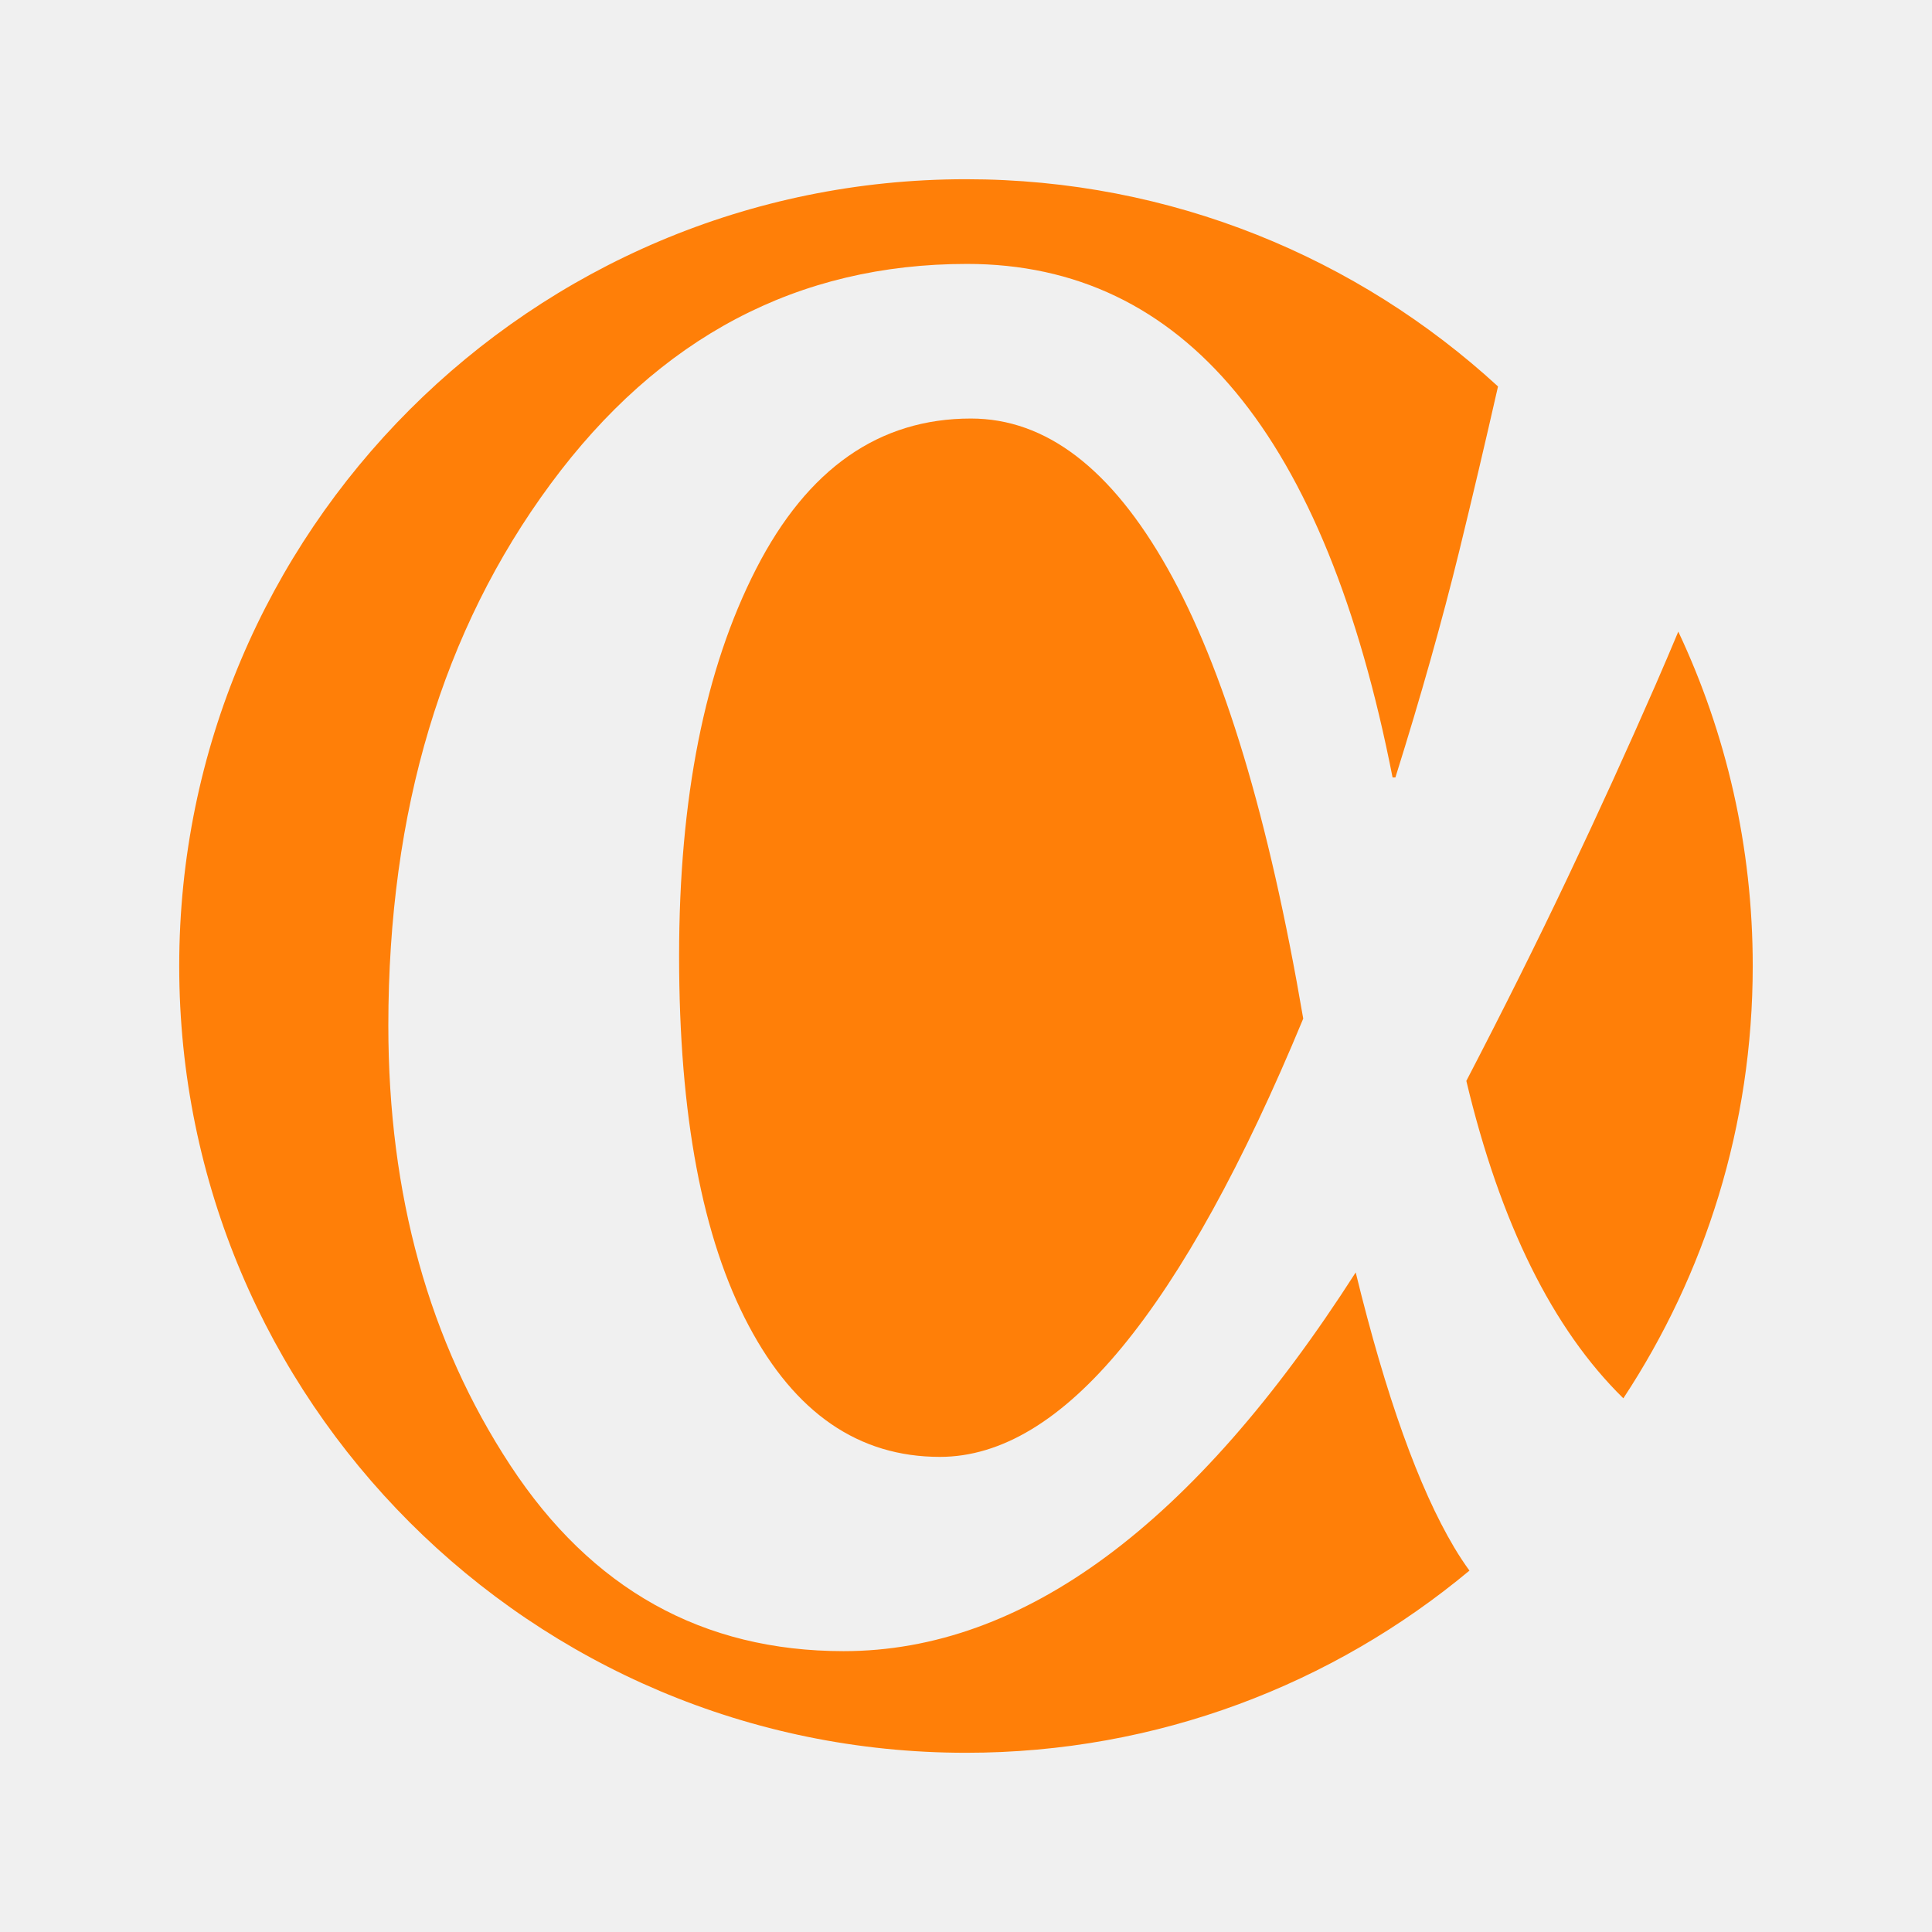
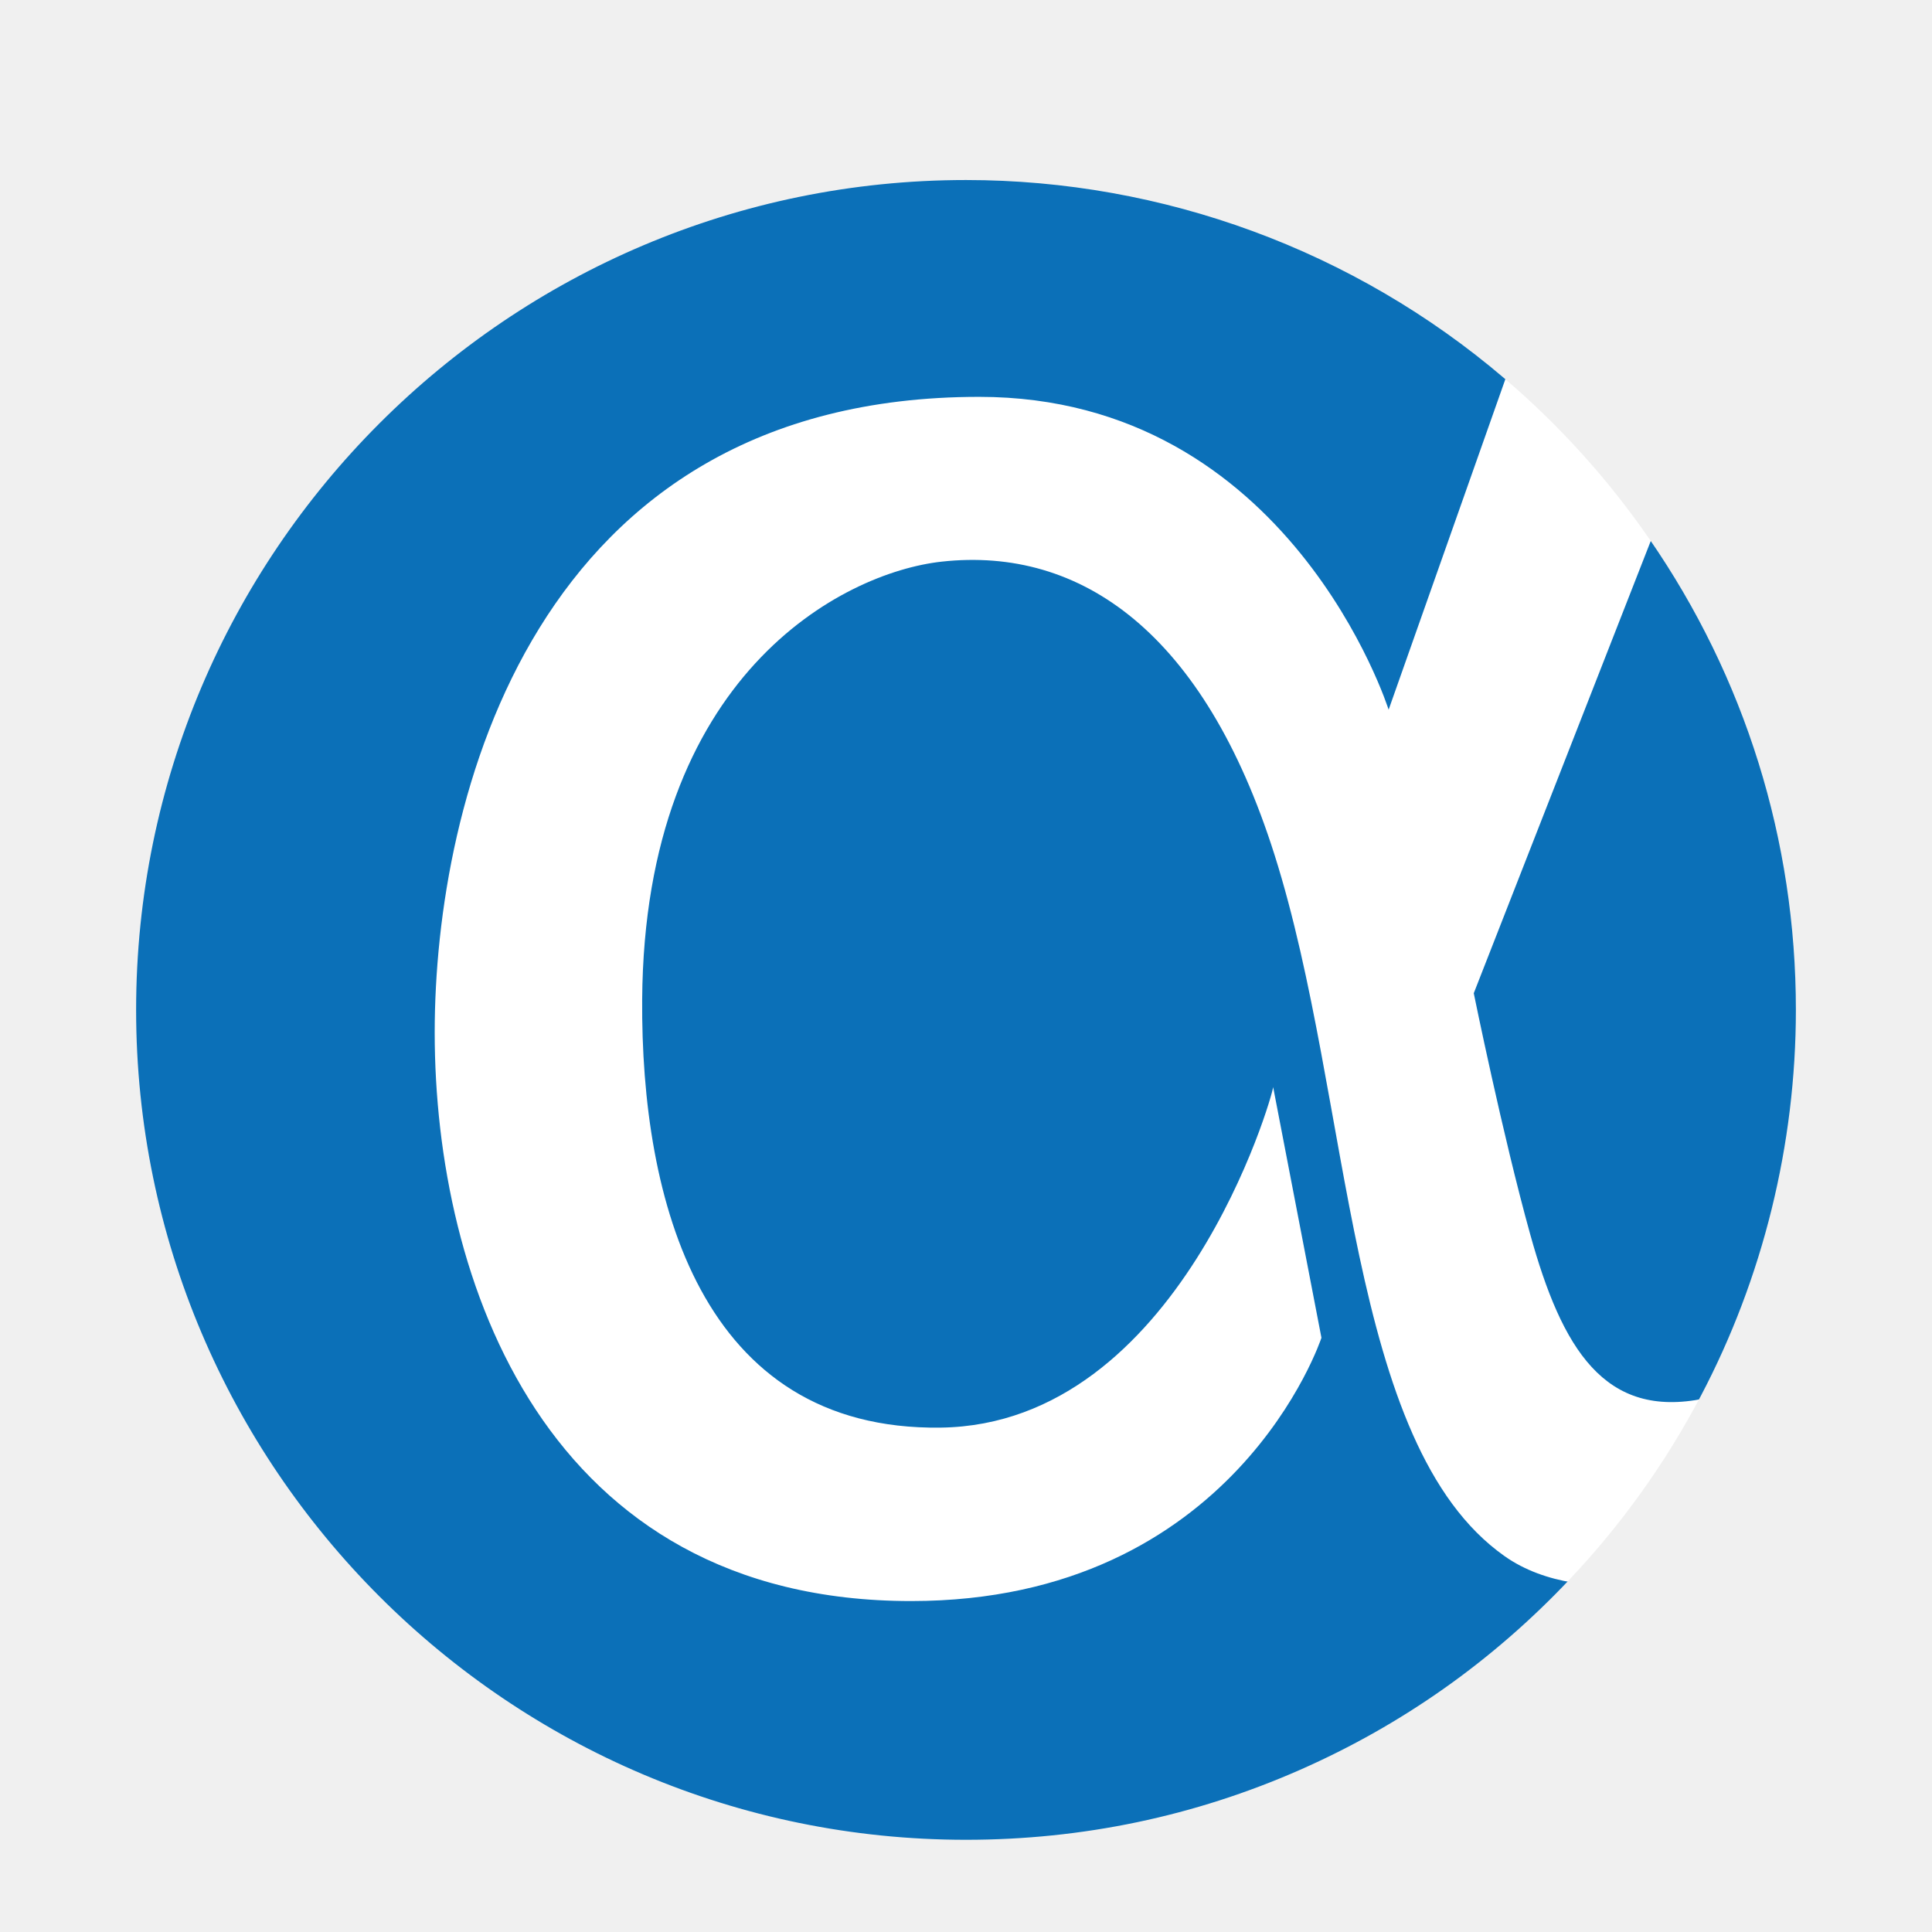
- <svg xmlns="http://www.w3.org/2000/svg" version="1.1" id="Layer_1" x="0px" y="0px" width="36pt" height="36pt" viewBox="0 0 38 38" enable-background="new 0 0 38 38" xml:space="preserve">
+ <svg xmlns="http://www.w3.org/2000/svg" version="1.1" x="0px" y="0px" width="36pt" height="36pt" viewBox="0 -10 440 440" enable-background="new 0 0 440 440" xml:space="preserve">
  <g>
-     <path fill="#ff7f08" d="M28.604,30.439c-0.698-1.172-1.344-2.976-1.939-5.412c-3.181,4.966-6.538,7.449-10.072,7.449   c-2.771,0-4.957-1.218-6.556-3.655c-1.6-2.437-2.399-5.319-2.399-8.649c0-4.222,1.064-7.774,3.194-10.657   c2.129-2.882,4.859-4.324,8.188-4.324c4.259,0,7.049,3.367,8.37,10.1h0.056c0.502-1.6,0.92-3.083,1.255-4.45   c0.254-1.04,0.509-2.12,0.763-3.24C26.71,5.071,23.036,3.525,19,3.525C10.454,3.525,3.525,10.454,3.525,19S10.454,34.475,19,34.475   c3.767,0,7.219-1.347,9.902-3.583C28.8,30.751,28.701,30.602,28.604,30.439z" />
-     <path fill="#ff7f08" d="M33.01,12.423c-0.146,0.349-0.294,0.696-0.444,1.04c-0.549,1.256-1.126,2.521-1.73,3.794   c-0.604,1.274-1.27,2.608-1.995,4.003c0.668,2.802,1.699,4.882,3.088,6.243c1.608-2.44,2.545-5.362,2.545-8.503   C34.475,16.648,33.95,14.419,33.01,12.423z" />
-     <path fill="#ff7f08" d="M19.097,8.232c-1.807,0-3.215,0.986-4.225,2.957c-1.01,1.972-1.515,4.511-1.515,7.617   c0,3.125,0.456,5.547,1.369,7.268c0.912,1.721,2.165,2.581,3.76,2.581c1.205,0,2.4-0.721,3.586-2.162   c1.187-1.441,2.374-3.594,3.561-6.458c-0.674-3.943-1.563-6.896-2.67-8.857C21.855,9.213,20.567,8.232,19.097,8.232z" />
+     <defs>
+       <filter id="OpacityMask" filterUnits="userSpaceOnUse" x="30" y="30" width="380" height="380">
+         <feColorMatrix type="matrix" values="1 0 0 0 0  0 1 0 0 0  0 0 1 0 0  0 0 0 1 0" />
+       </filter>
+     </defs>
+     <mask maskUnits="userSpaceOnUse" x="30" y="30" width="380" height="380" id="alpha">
+       <g filter="url(#OpacityMask)">
+         <path fill="#FFFFFF" d="M220,409c-104.215,0-189-84.785-189-189S115.785,31,220,31c44.901,0,88.421,16.021,122.542,45.111     c12.562,10.706,23.673,22.999,33.025,36.537C397.439,144.285,409,181.406,409,220c0,30.645-7.506,61.083-21.705,88.024     c-8.013,15.193-18.06,29.227-29.861,41.708c-17.482,18.523-38.116,33.099-61.328,43.321C272.081,403.635,246.475,409,220,409z" />
+       </g>
+     </mask>
+     <g mask="url(#alpha)">
+       <path id="bg" fill="#0B70B8" d="M410,220c0,31.95-7.89,62.06-21.82,88.49c-8.09,15.34-18.21,29.439-30.02,41.93    C323.53,387.11,274.44,410,220,410c-104.93,0-190-85.061-190-190c0-104.93,85.07-190,190-190c47.01,0,90.02,17.07,123.19,45.35    c12.59,10.73,23.77,23.08,33.199,36.73C397.58,142.73,410,179.92,410,220z" />
+       <path fill="#FFFFFF" d="M388.18,308.49c-8.09,15.34-18.21,29.439-30.02,41.93c-5.48-0.91-10.88-2.75-15.53-6.04    c-36.13-25.5-34.56-103.51-52.38-159.75c-16-50.5-44.04-70.22-75.79-66.72c-22.72,2.5-67.71,25.97-68.21,99.72    c-0.31,45.5,13.25,98.25,68,97.5c54.37-0.74,75.7-75.94,75.7-77.56l11,57.1c0,0-19.7,59.96-93.45,59.96    c-83.25,0-108.5-73-108.5-129.5c0-52.59,22.25-144.75,124-144.75c70.75,0,93.25,71.25,93.25,71.25l26.94-76.28    c12.59,10.73,23.77,23.08,33.199,36.73L335.64,216.2c0,0,6.551,32.24,12.86,54.93C355.73,297.149,365.4,313.24,388.18,308.49z" />
+     </g>
  </g>
</svg>
